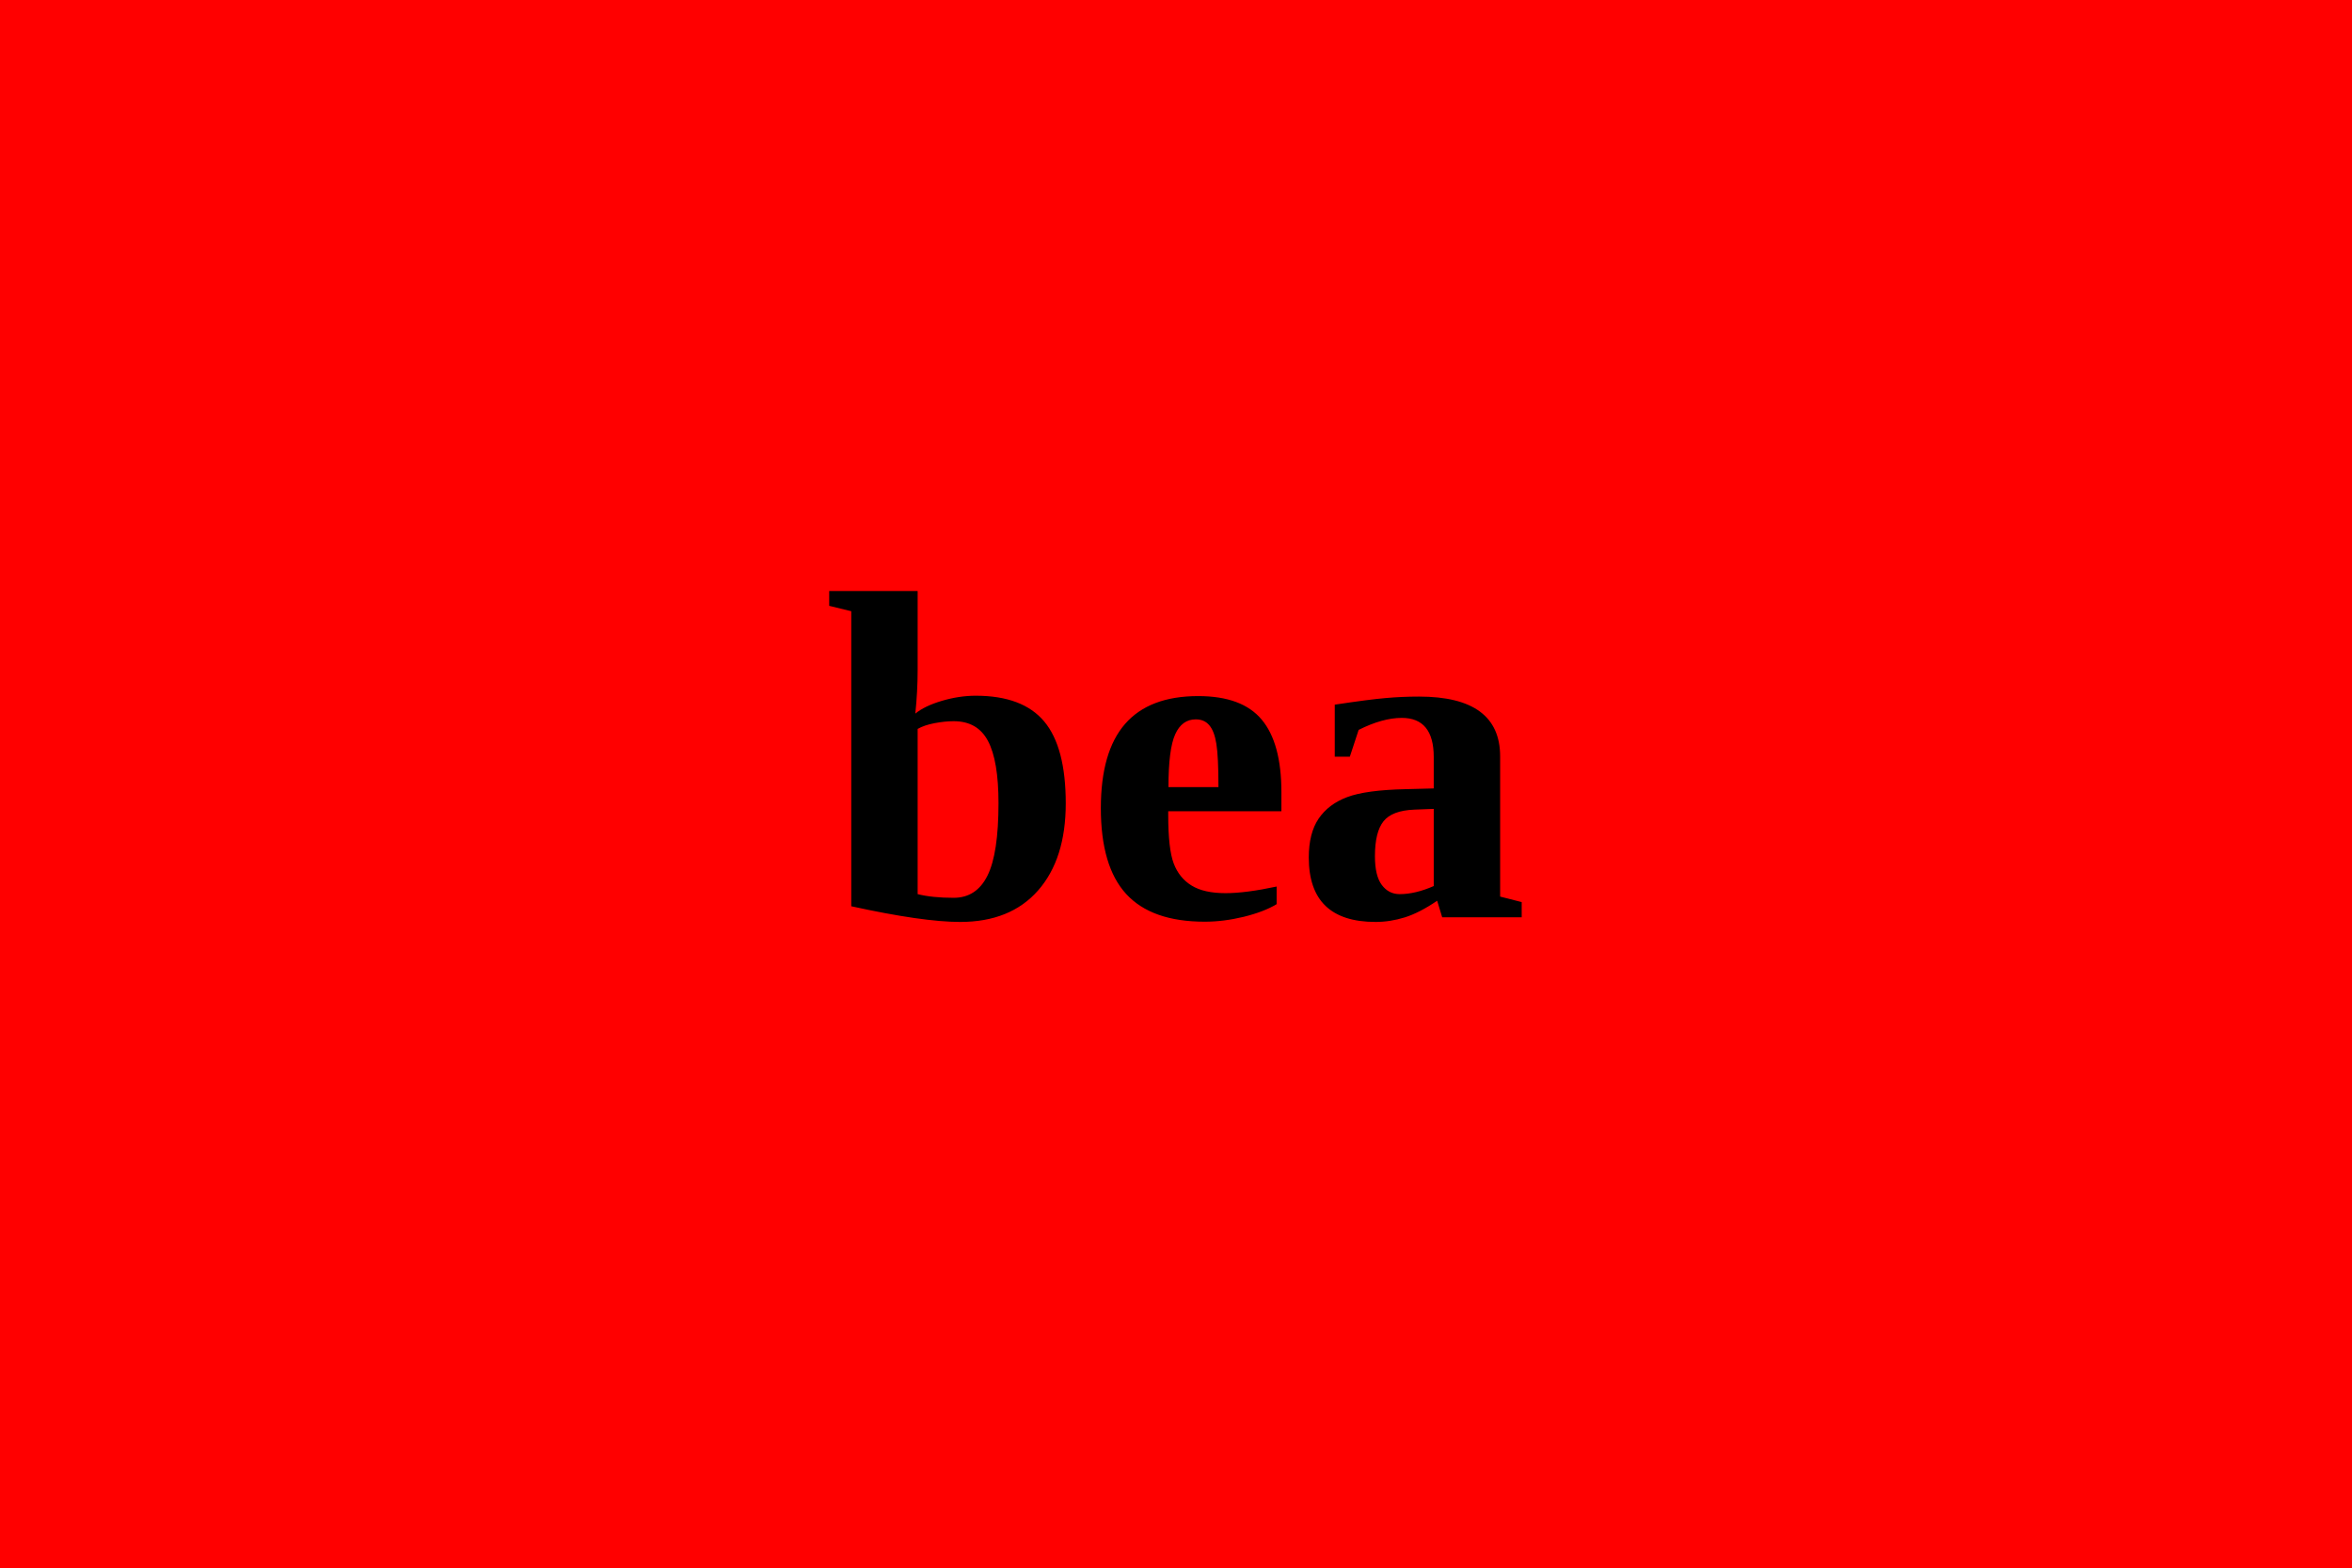
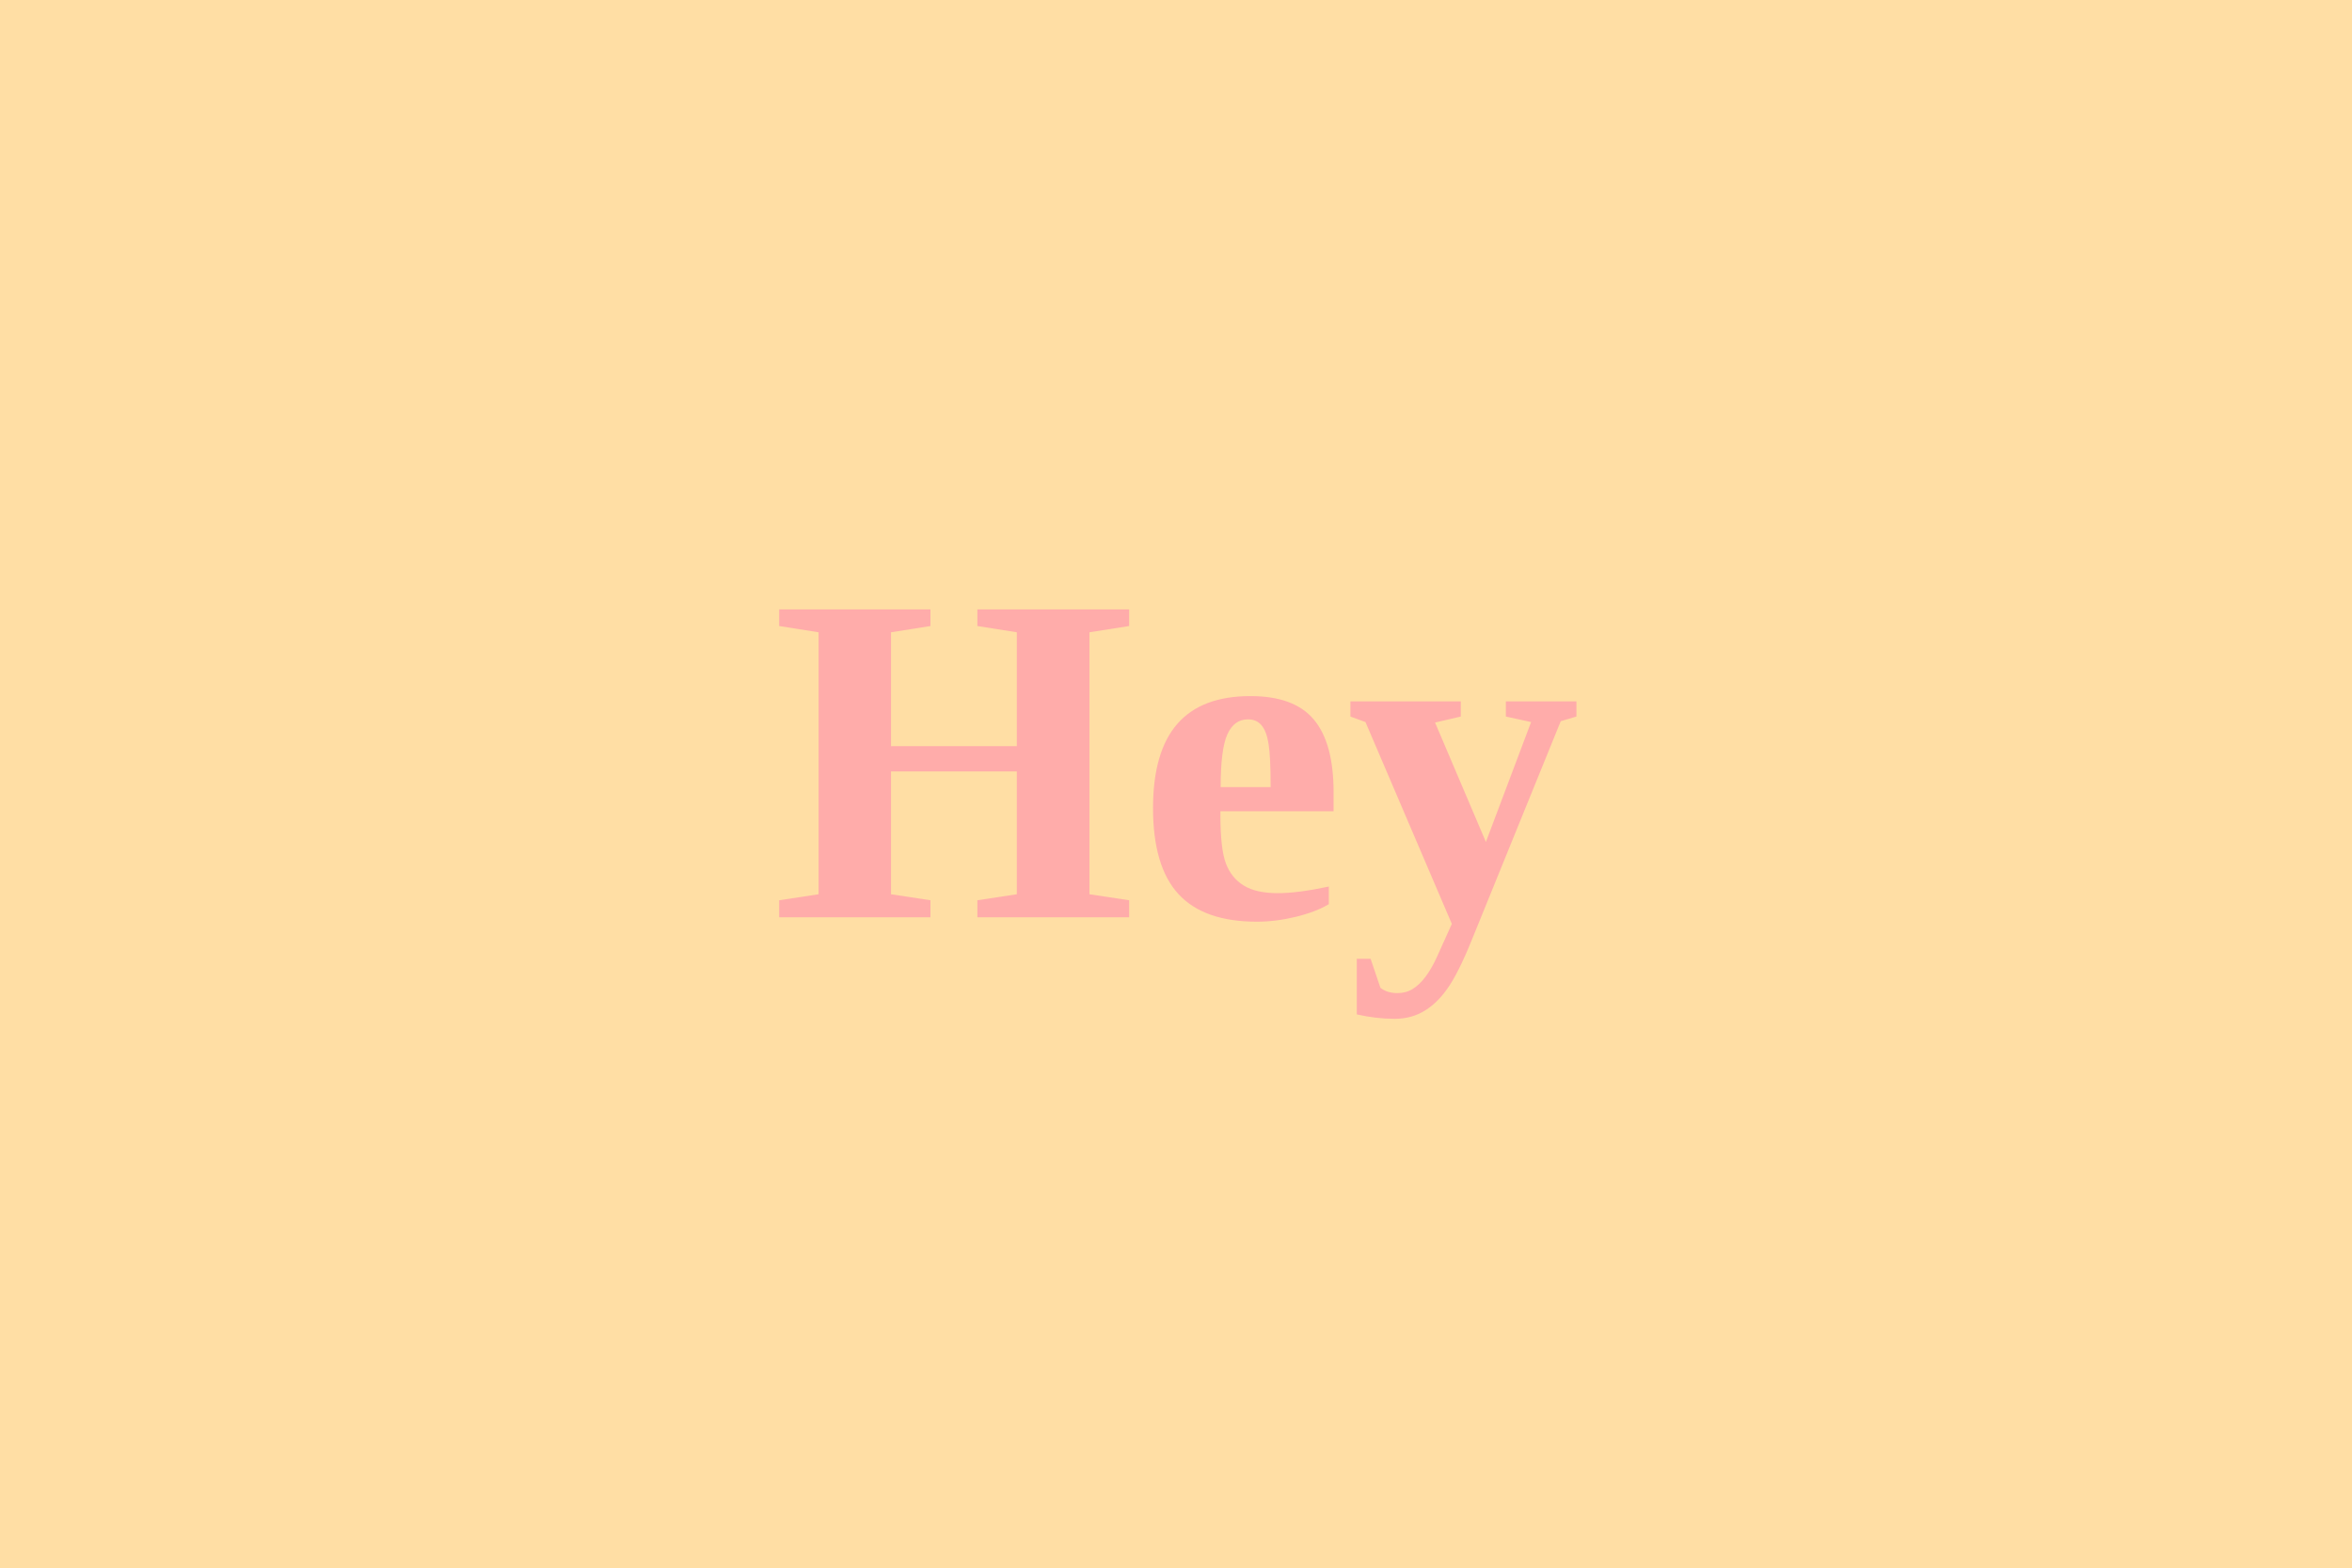
<svg xmlns="http://www.w3.org/2000/svg" version="1.1" width="300" height="200">
-   <rect width="300" height="300" style="fill:red;stroke-width:3;stroke:red" />
-   <text x="50%" y="50%" dominant-baseline="middle" text-anchor="middle" font-size="60px" font-weight="700" fill="black">bea</text>
+   <rect width="300" height="300" style="fill:#ffdea4;stroke-width:3;stroke:#ffdea4" />
+   <text x="50%" y="50%" dominant-baseline="middle" text-anchor="middle" font-size="60px" font-weight="700" fill="#ffacaa">Hey</text>
</svg>
